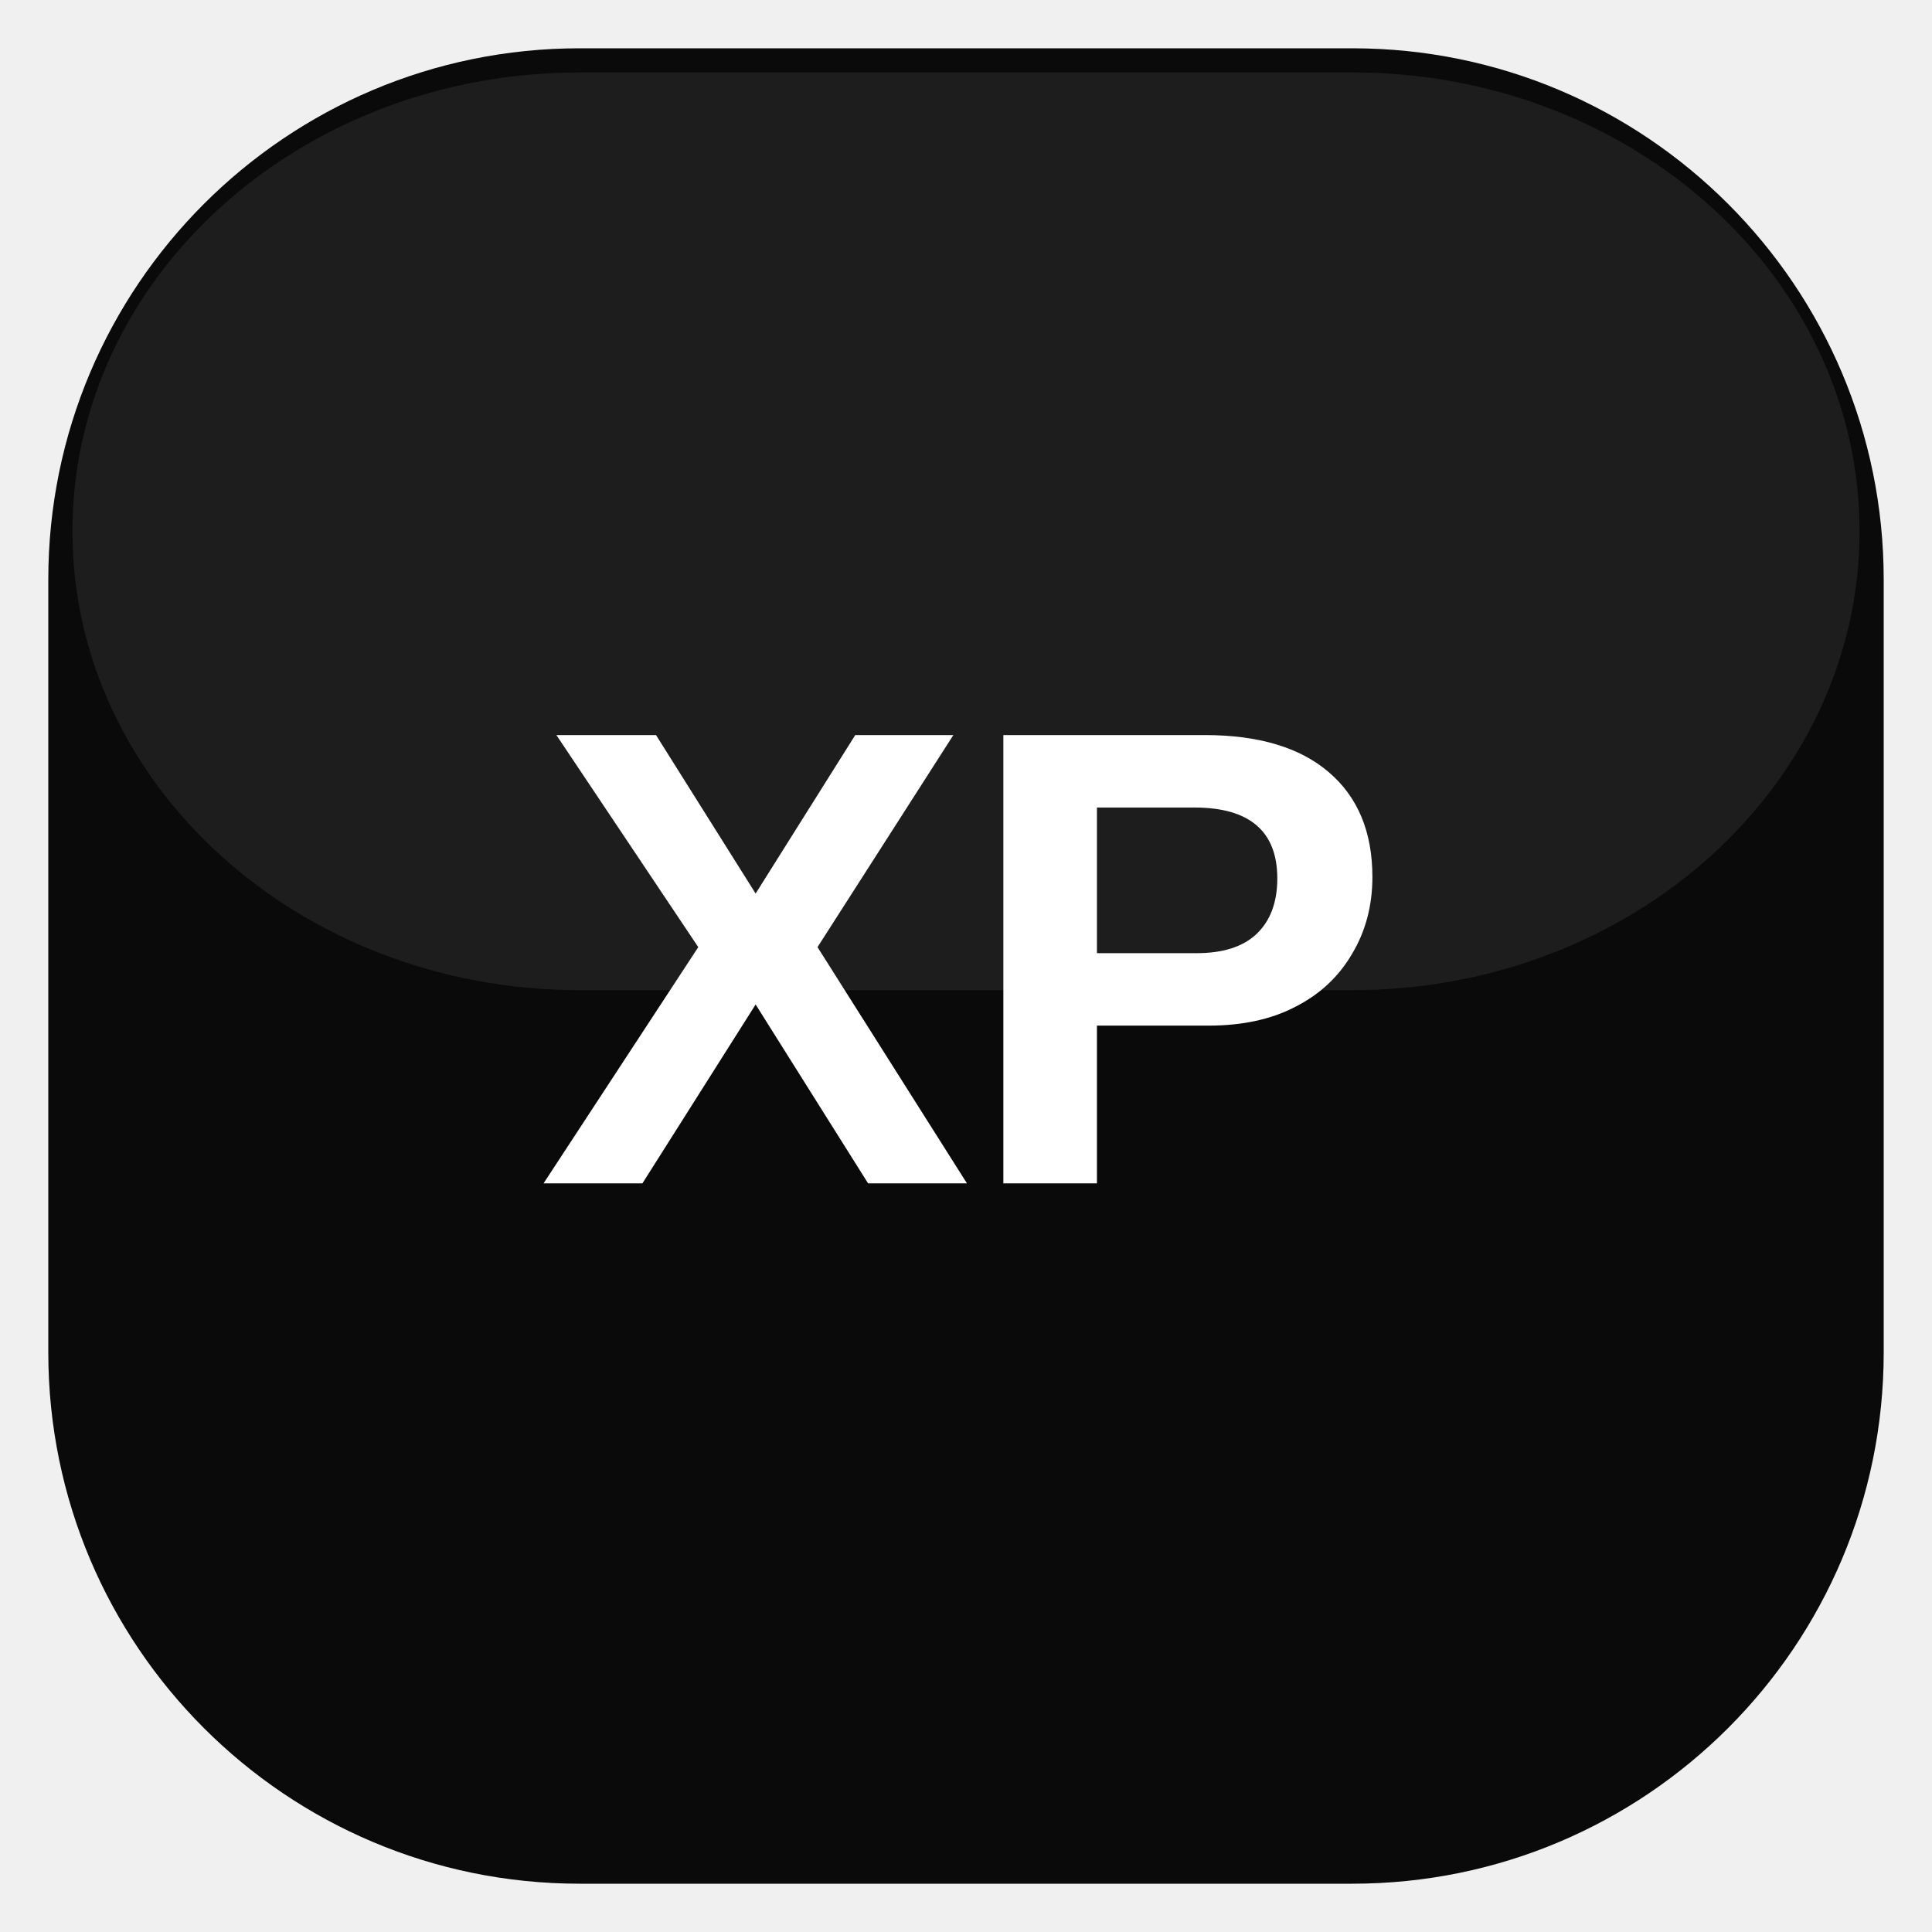
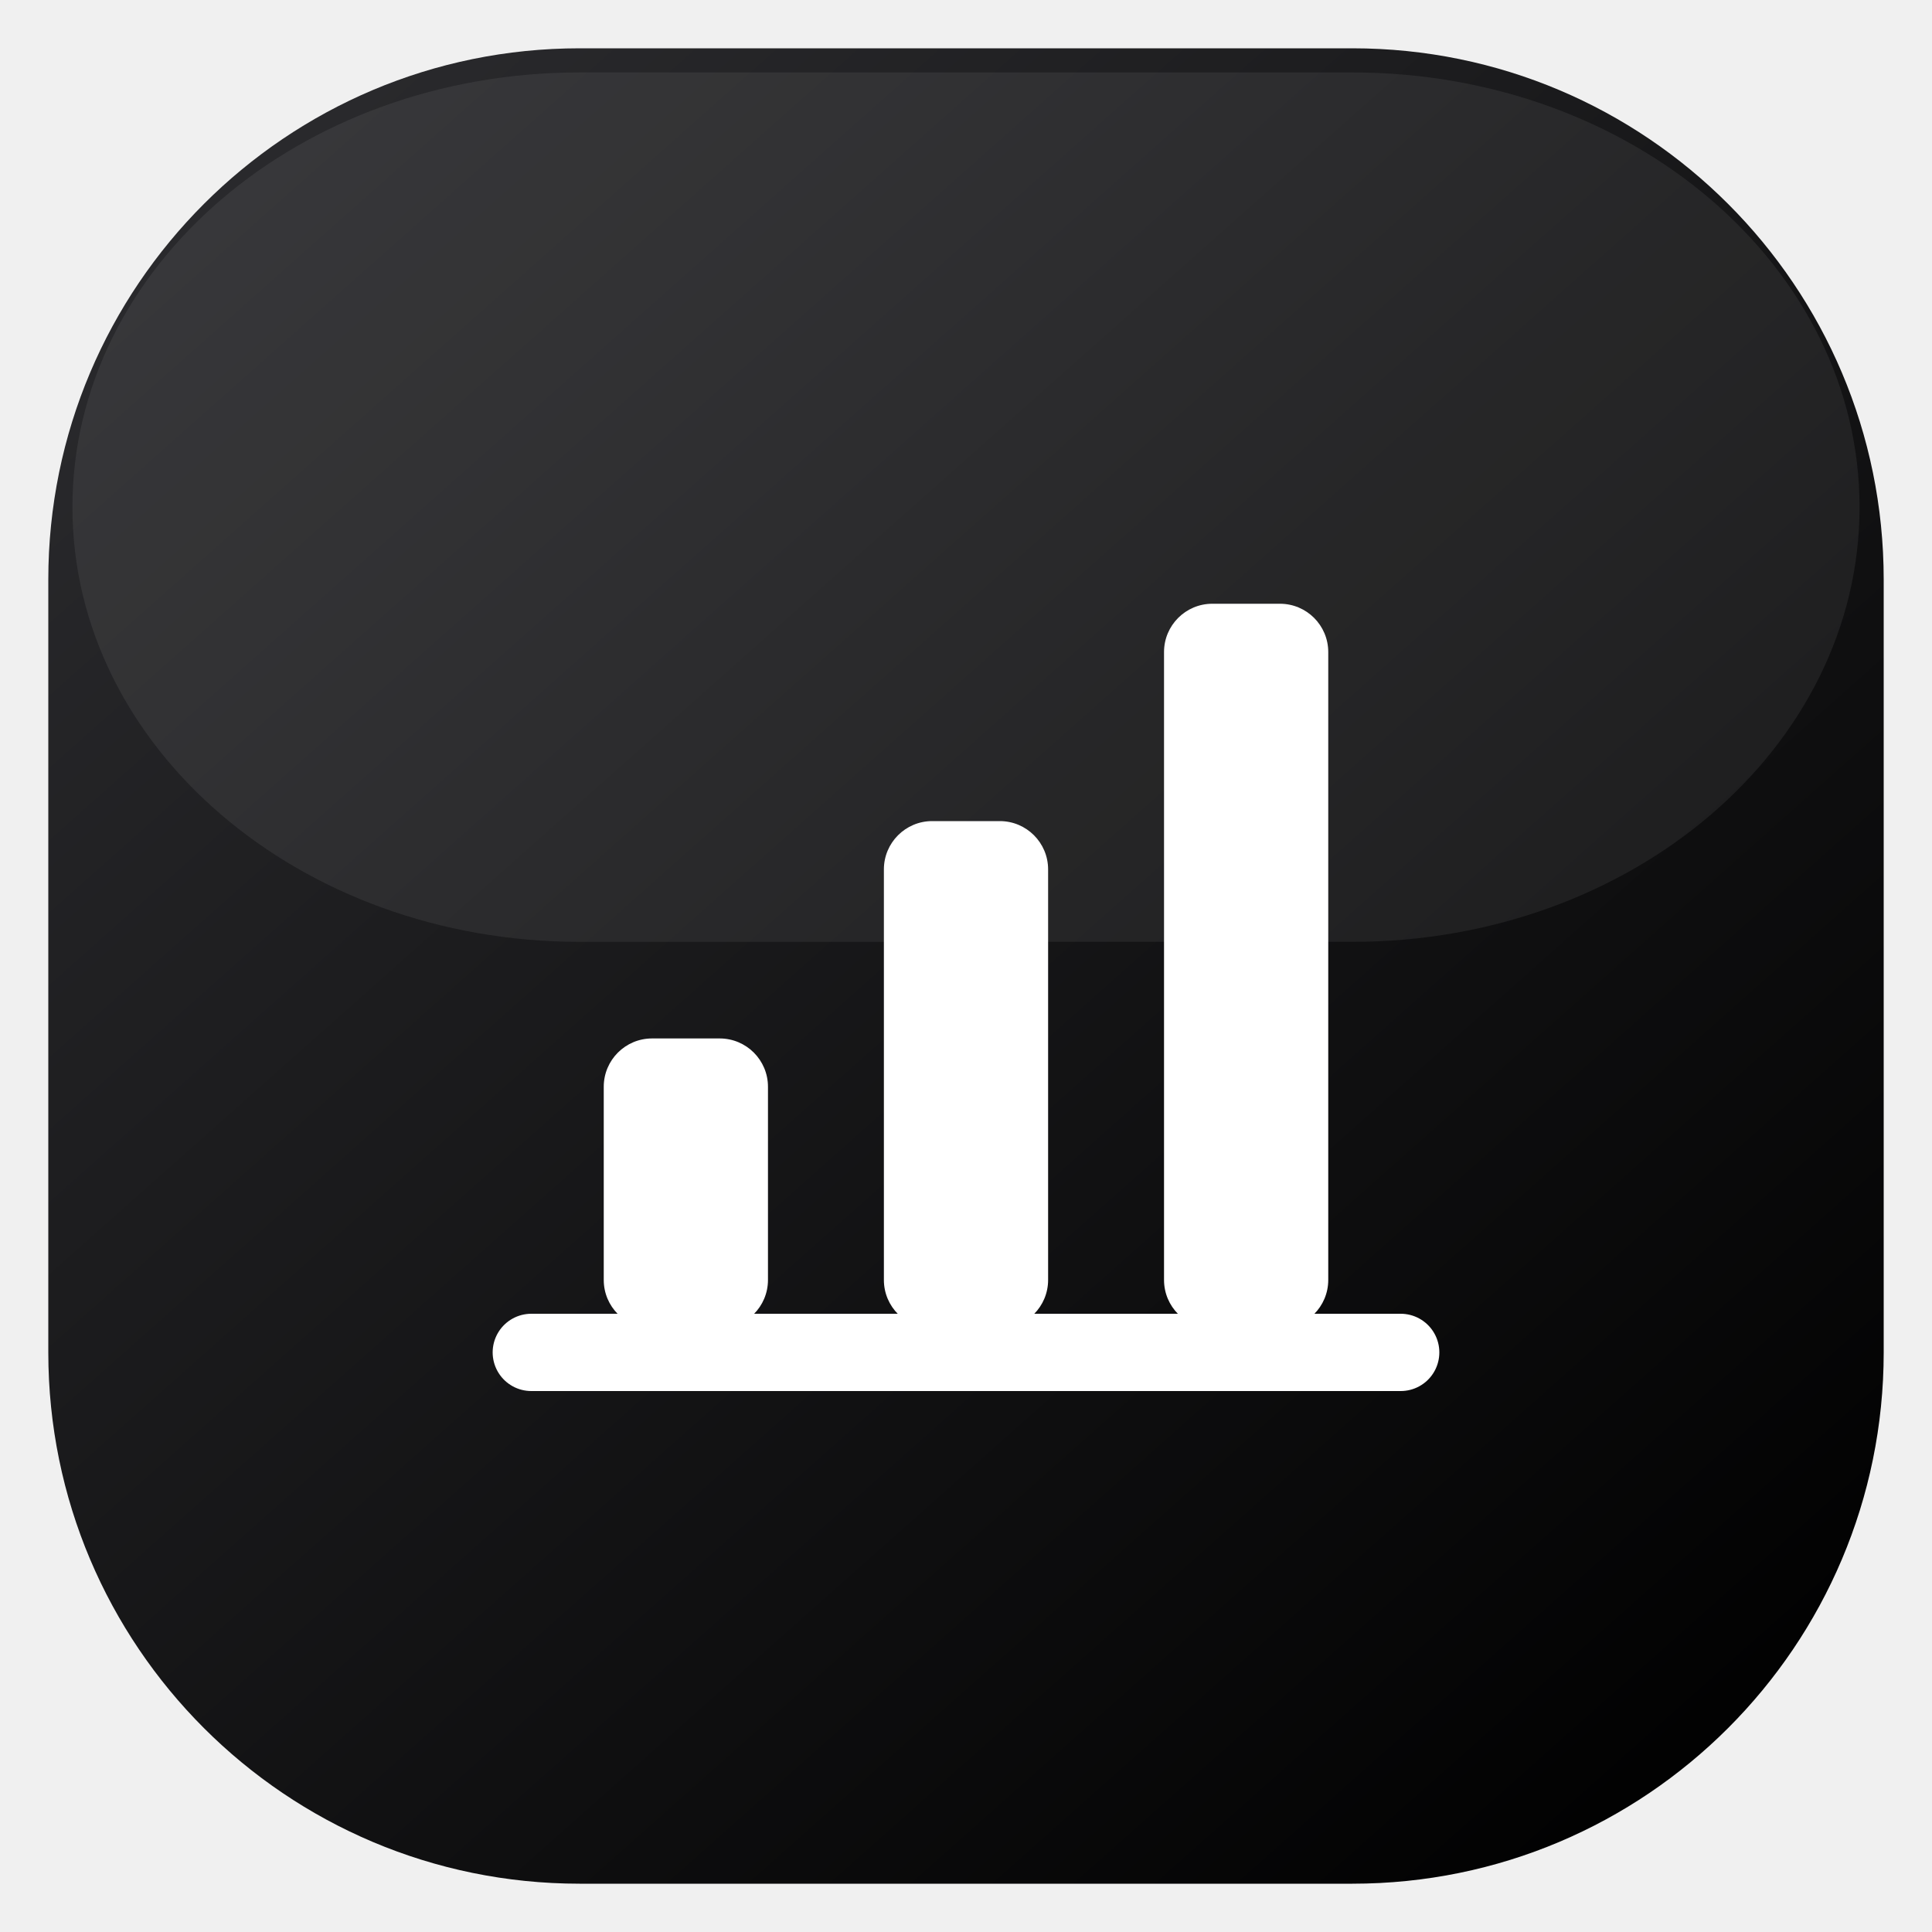
<svg xmlns="http://www.w3.org/2000/svg" width="40" height="40" viewBox="0 0 40 40" fill="none" role="img" aria-label="xp">
  <defs>
    <linearGradient id="g-xp" x1="4" y1="2" x2="36" y2="38" gradientUnits="userSpaceOnUse">
-       <stop offset="0" stop-color="#000000" />
+       <stop offset="0" stop-color="#2B2B2E" />
      <stop offset="1" stop-color="#000000" />
    </linearGradient>
  </defs>
  <rect x="1" y="1" width="38" height="38" rx="11" fill="url(#g-xp)" />
-   <rect x="1" y="1" width="38" height="38" rx="11" fill="white" fill-opacity="0.04" />
-   <rect x="1.5" y="1.5" width="37" height="19" rx="10.5" fill="white" fill-opacity="0.08" />
-   <text x="20" y="24.5" text-anchor="middle" font-family="Sora, Arial, sans-serif" font-weight="700" font-size="13.5" letter-spacing="-0.02em" fill="#FFFFFF">XP</text>
+   <rect x="1.5" y="1.5" width="37" height="18" rx="10.5" fill="white" fill-opacity="0.07" />
+   <g transform="translate(8,8)" color="#FFFFFF">
+     <path d="M3 20H21" stroke="currentColor" stroke-width="1.6" stroke-linecap="round" />
+     <rect x="4.5" y="13.5" width="3.4" height="6" rx="1" fill="currentColor" />
+     <rect x="10.3" y="9" width="3.4" height="10.5" rx="1" fill="currentColor" />
+     <rect x="16.1" y="4.5" width="3.4" height="15" rx="1" fill="currentColor" />
+   </g>
</svg>
